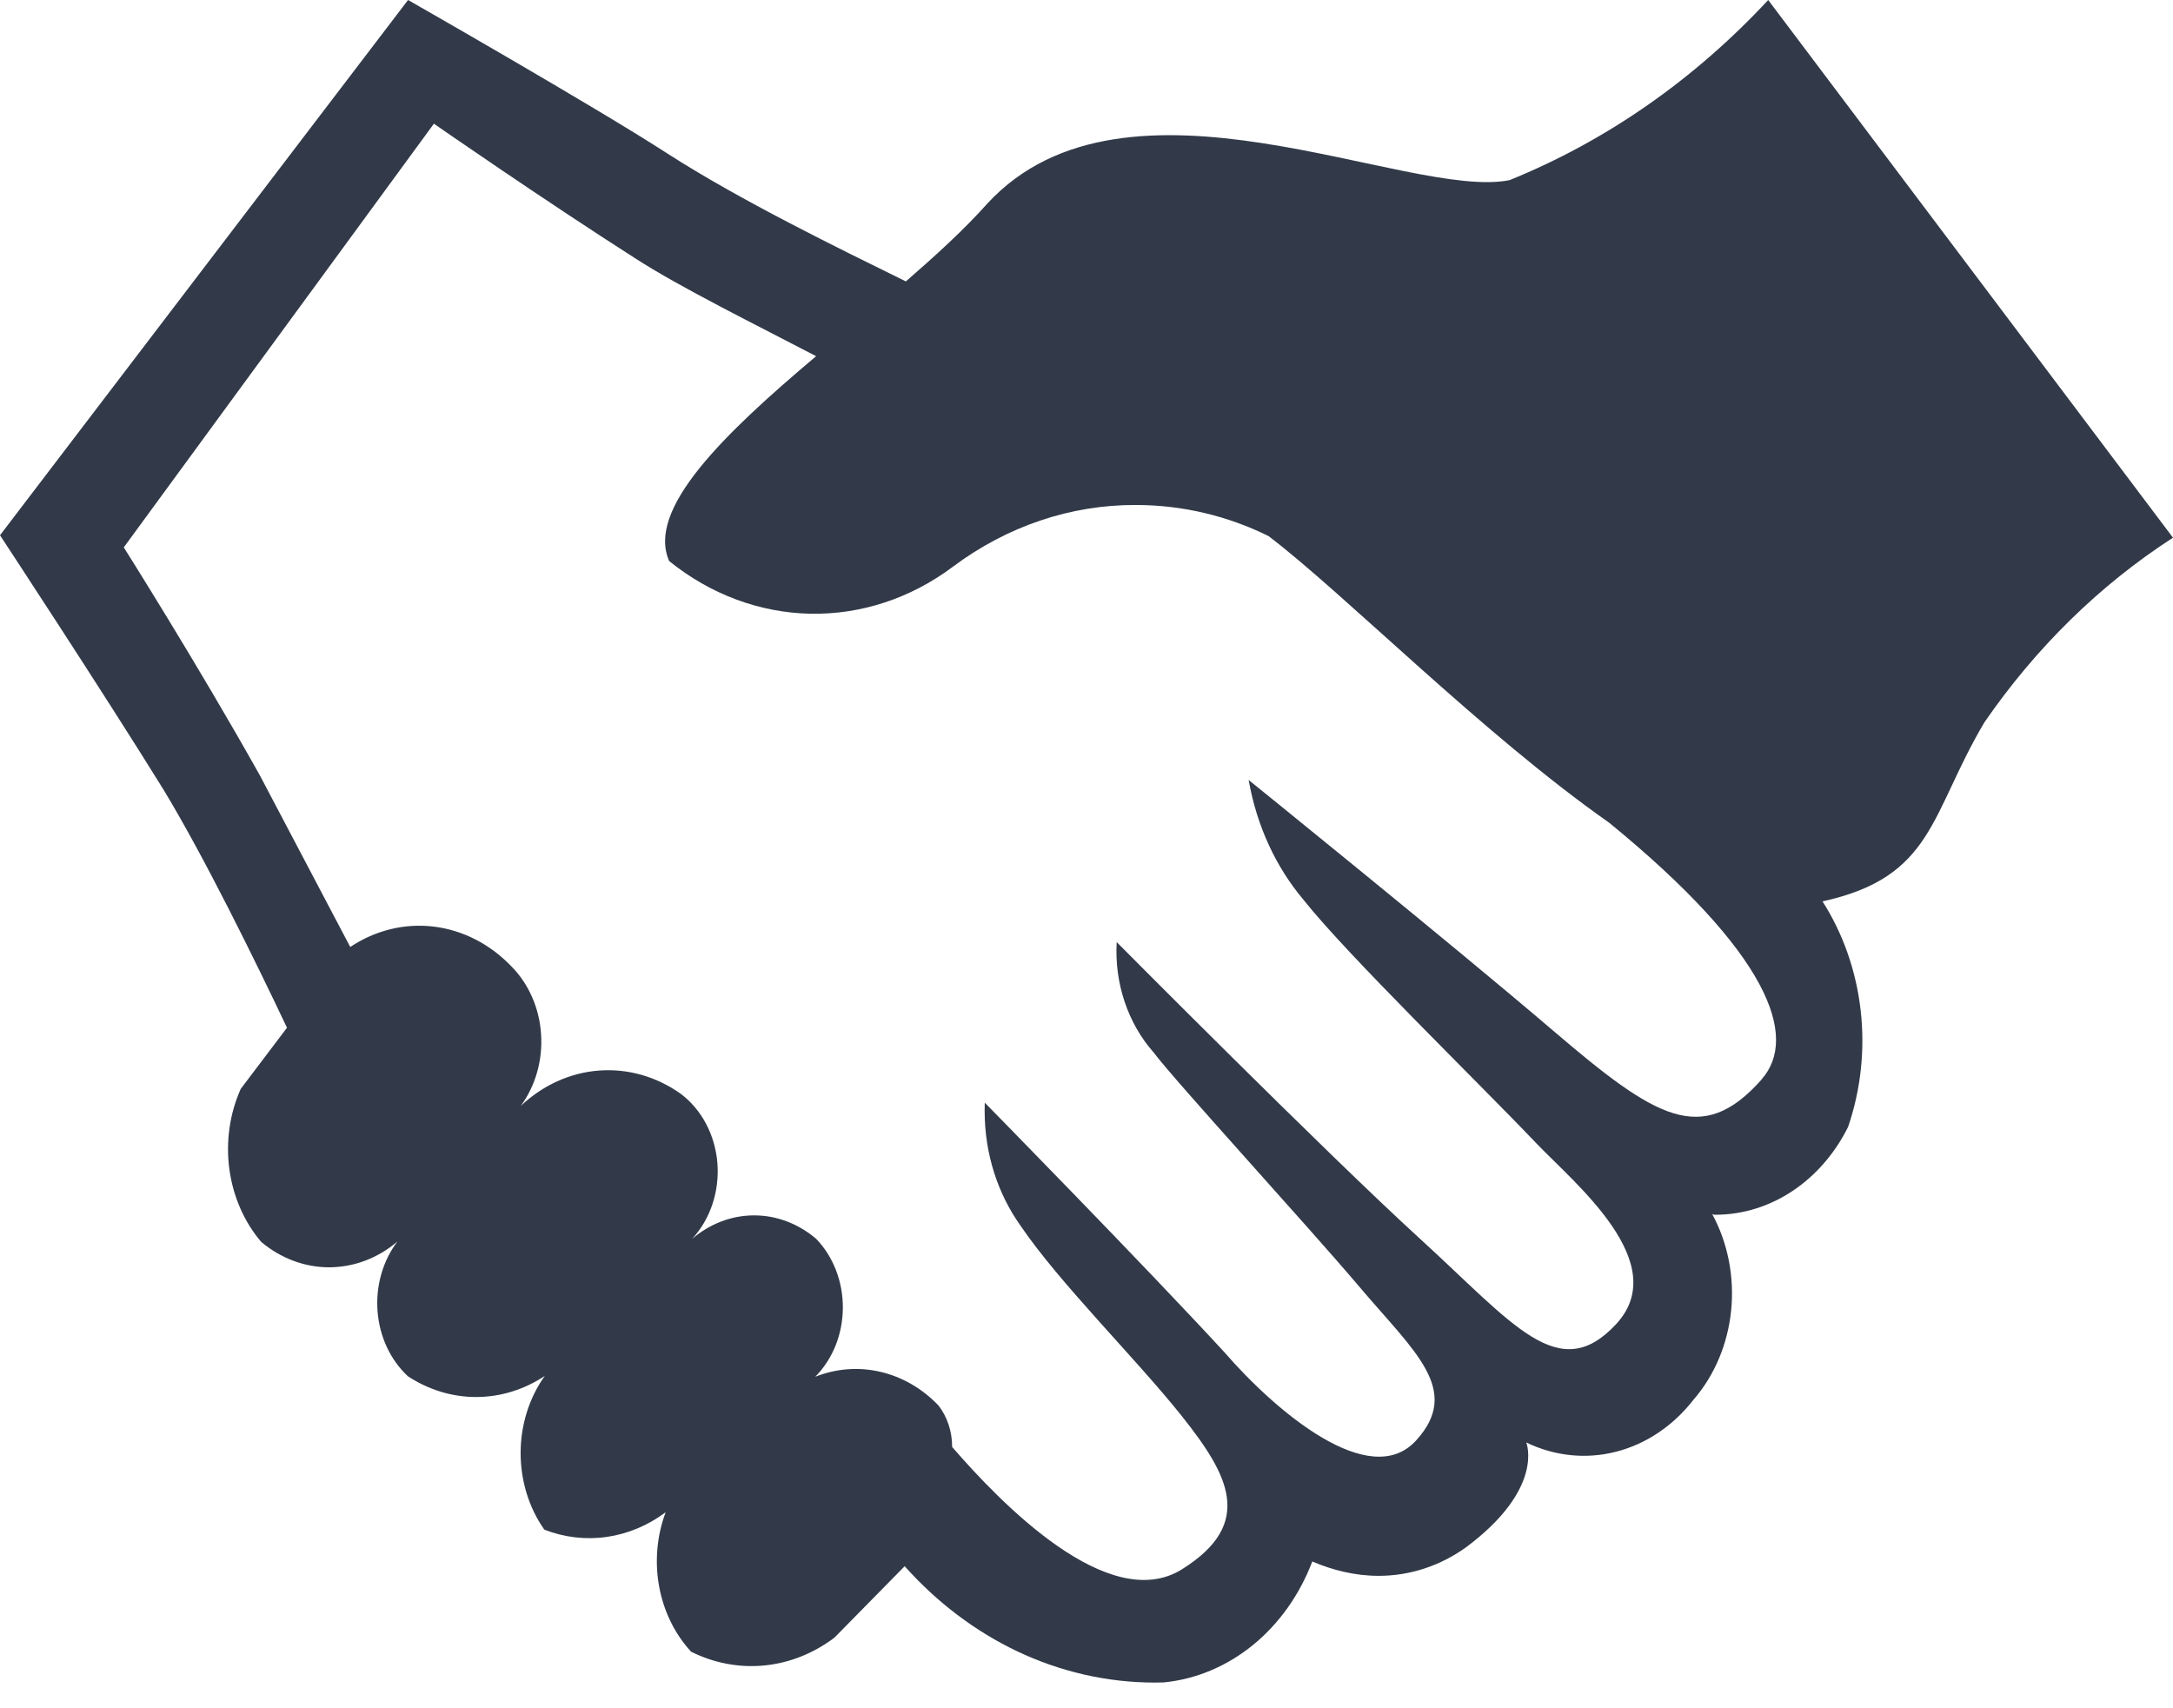
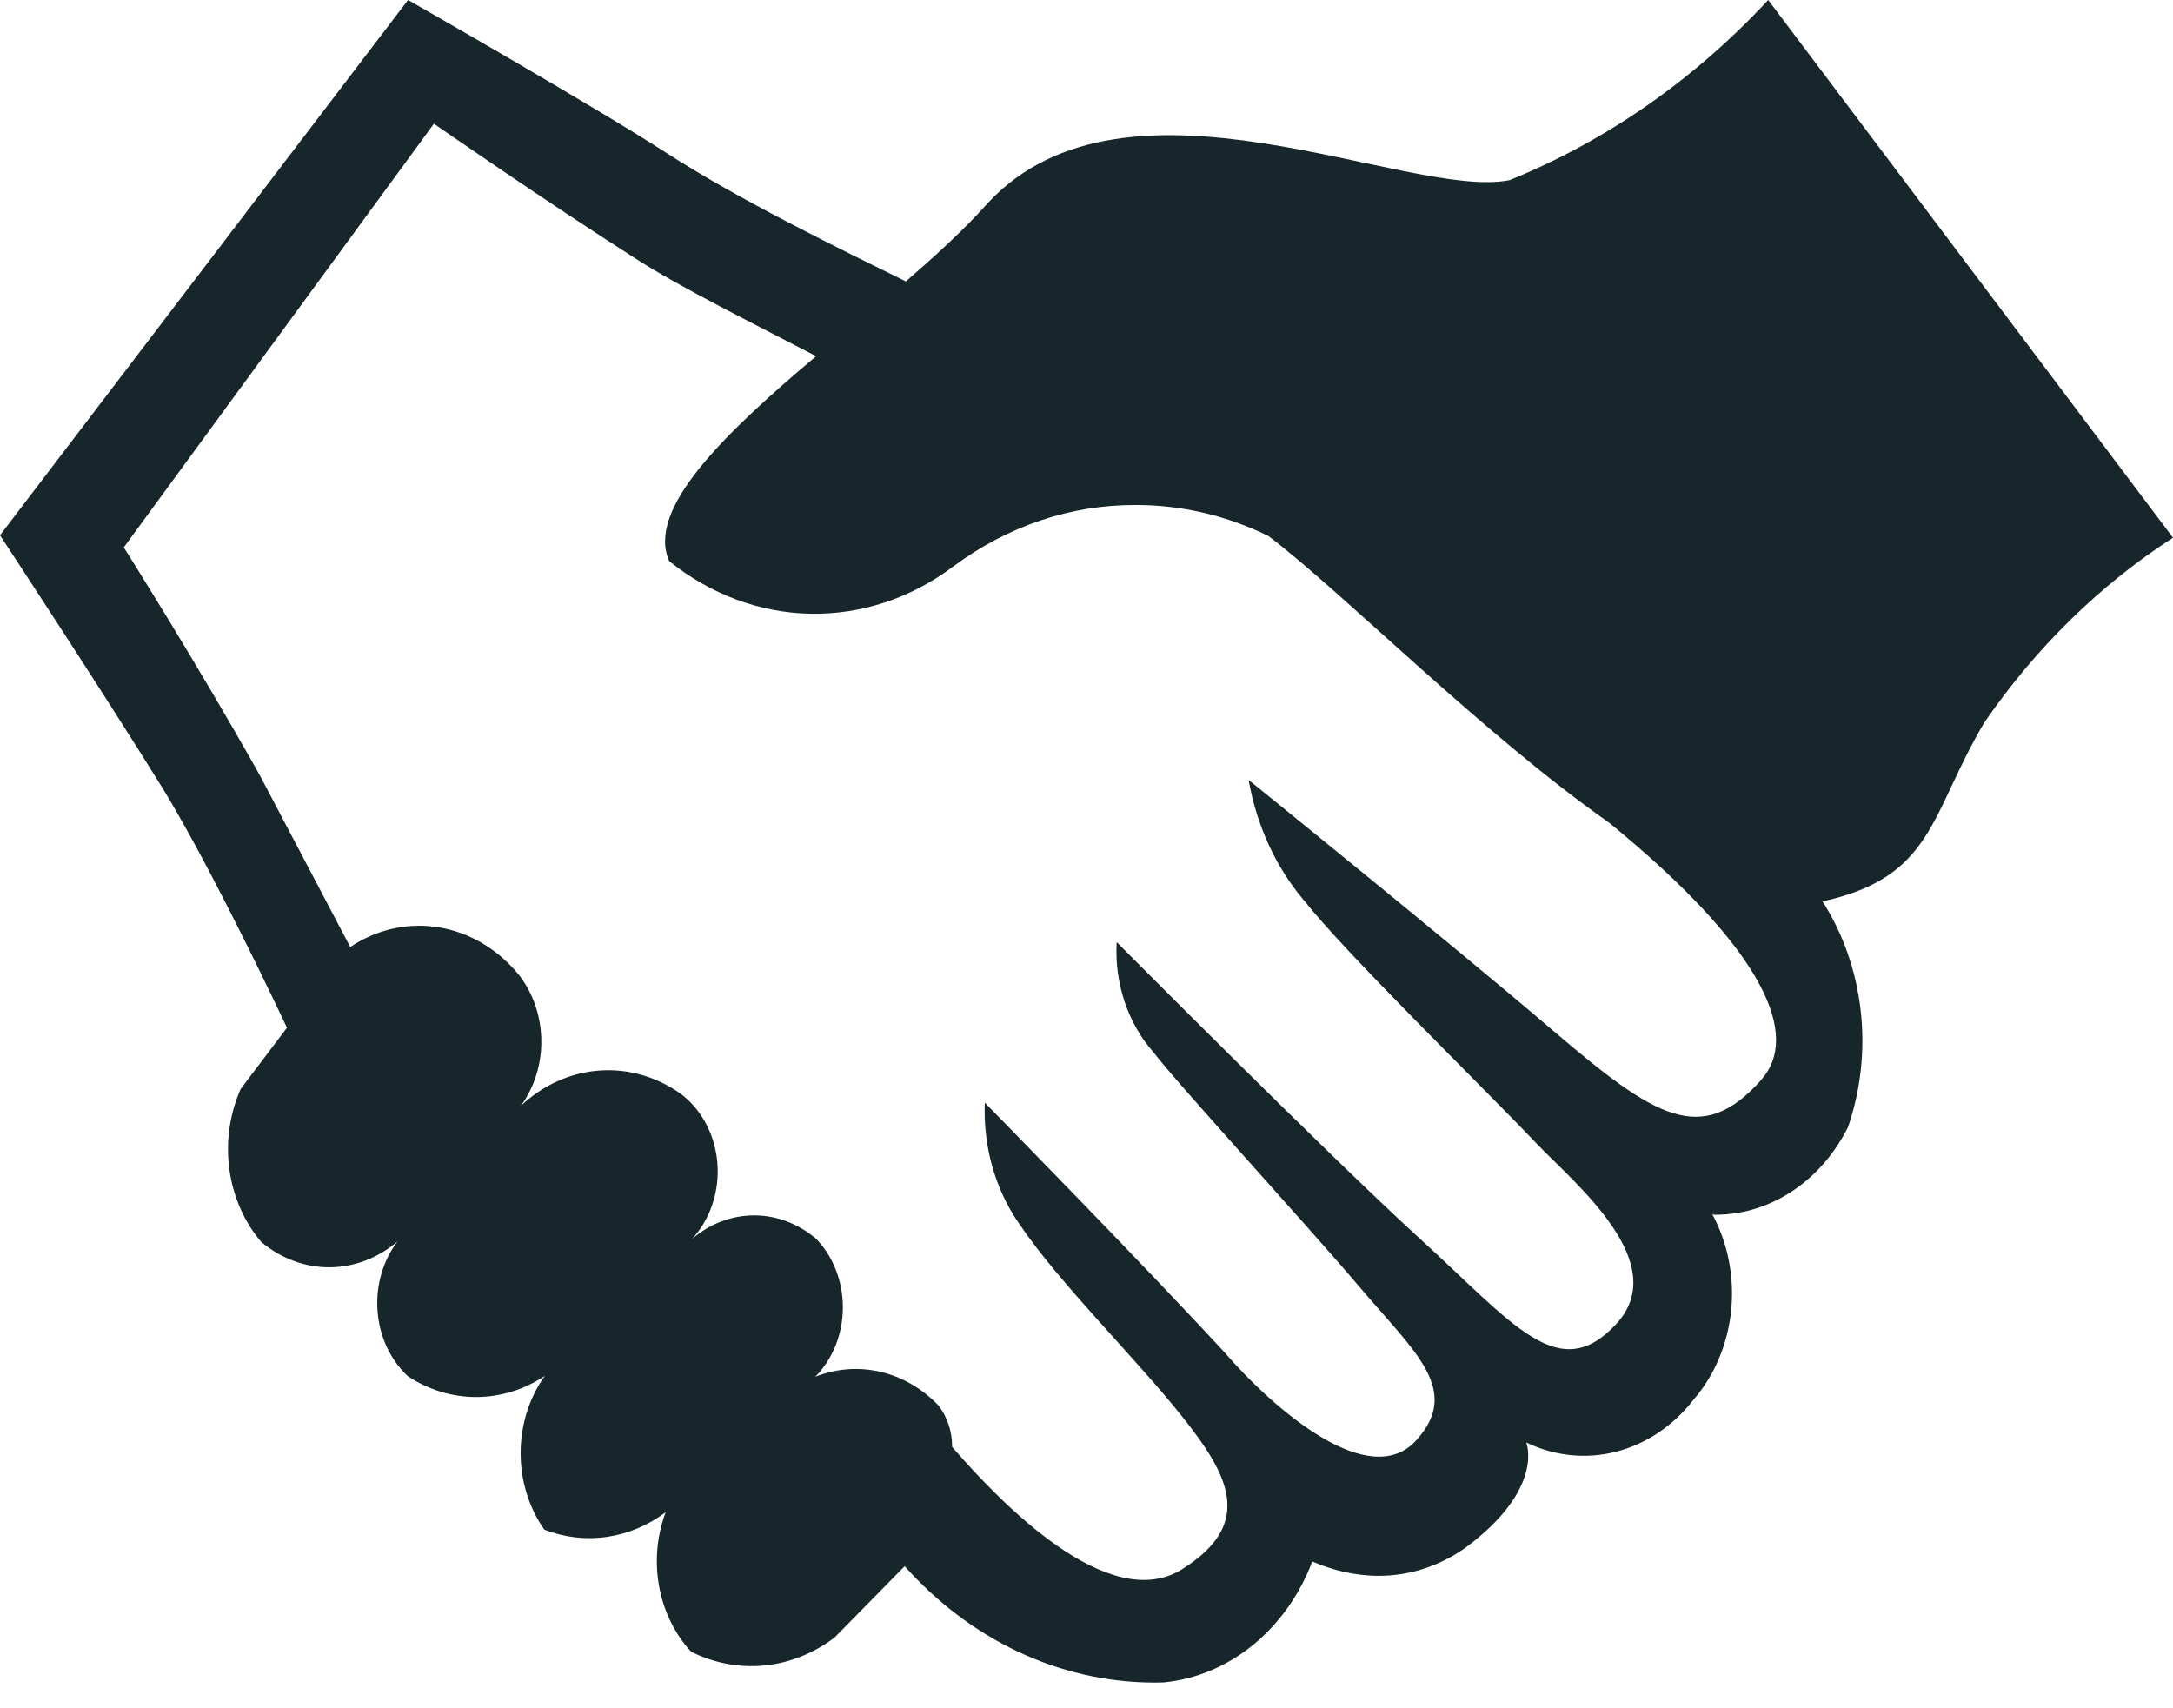
<svg xmlns="http://www.w3.org/2000/svg" width="56" height="44" viewBox="0 0 56 44" fill="none">
-   <path d="M45.568 -3.8147e-06C43.659 2.055 41.388 3.636 38.901 4.643C36.279 5.163 29.023 1.379 25.448 5.242C24.852 5.912 24.116 6.582 23.345 7.252C21.663 6.424 19.069 5.163 17.176 3.941C15.283 2.719 10.516 -3.8147e-06 10.516 -3.8147e-06L0 13.794C0 13.794 2.594 17.735 4.206 20.337C5.258 22.071 6.555 24.711 7.396 26.485L6.204 28.061C5.919 28.699 5.816 29.42 5.91 30.126C6.005 30.832 6.291 31.487 6.73 32.003C7.237 32.43 7.854 32.66 8.487 32.659C9.121 32.657 9.737 32.424 10.242 31.995C10.055 32.241 9.913 32.528 9.825 32.837C9.737 33.146 9.705 33.471 9.73 33.794C9.755 34.118 9.837 34.432 9.971 34.719C10.106 35.006 10.29 35.261 10.512 35.467C11.047 35.818 11.656 36.003 12.276 36.002C12.896 36 13.505 35.813 14.039 35.459C13.638 36.02 13.419 36.718 13.417 37.437C13.415 38.157 13.63 38.856 14.028 39.42C14.545 39.621 15.096 39.685 15.638 39.607C16.181 39.529 16.7 39.311 17.155 38.971C16.928 39.574 16.869 40.24 16.986 40.882C17.103 41.524 17.391 42.111 17.81 42.565C18.403 42.861 19.053 42.983 19.699 42.92C20.345 42.856 20.967 42.609 21.505 42.202L23.314 40.362C24.968 42.214 27.25 43.361 29.77 43.361L29.984 43.357C30.814 43.278 31.61 42.945 32.286 42.396C32.961 41.847 33.491 41.102 33.819 40.24C34.331 40.46 34.912 40.61 35.529 40.61C36.356 40.61 37.124 40.342 37.773 39.881C39.823 38.356 39.333 37.173 39.333 37.173C40.062 37.526 40.872 37.61 41.646 37.412C42.42 37.215 43.118 36.746 43.641 36.074C44.183 35.45 44.525 34.64 44.613 33.773C44.7 32.906 44.529 32.03 44.124 31.285C44.146 31.3 44.172 31.307 44.198 31.305C45.673 31.305 46.956 30.391 47.626 29.043C47.955 28.085 48.067 27.049 47.95 26.031C47.833 25.012 47.491 24.042 46.956 23.21L46.967 23.229C49.841 22.599 49.736 20.983 51.138 18.618C52.466 16.689 54.118 15.071 56 13.857L45.568 -3.8147e-06ZM45.393 27.825C43.851 29.559 42.659 28.81 40.03 26.564C37.401 24.317 32.178 20.1 32.178 20.1C32.392 21.302 32.886 22.347 33.584 23.178C34.702 24.593 38.032 27.825 39.609 29.48C40.591 30.505 43.115 32.554 41.642 34.131C40.17 35.707 39.014 34.131 36.595 31.924C34.176 29.717 28.778 24.278 28.778 24.278C28.748 24.799 28.817 25.322 28.981 25.811C29.144 26.3 29.397 26.745 29.725 27.116C30.32 27.904 33.651 31.53 35.053 33.185C36.455 34.84 37.681 35.825 36.49 37.126C35.298 38.427 32.879 36.377 31.547 34.84C29.479 32.594 25.378 28.416 25.378 28.416L25.375 28.625C25.375 29.744 25.718 30.769 26.296 31.581C27.306 33.071 29.269 35.002 30.461 36.499C31.652 37.997 32.353 39.258 30.461 40.441C28.568 41.623 25.764 38.706 24.537 37.288V37.28C24.537 36.891 24.413 36.514 24.186 36.22C23.767 35.783 23.25 35.483 22.69 35.353C22.13 35.222 21.55 35.266 21.011 35.479C21.232 35.255 21.41 34.982 21.533 34.677C21.655 34.372 21.719 34.041 21.721 33.706C21.723 33.372 21.663 33.04 21.544 32.733C21.425 32.426 21.251 32.15 21.032 31.924C20.571 31.532 20.01 31.32 19.433 31.321C18.855 31.321 18.294 31.535 17.835 31.928C18.067 31.678 18.246 31.373 18.359 31.035C18.472 30.697 18.516 30.335 18.488 29.975C18.459 29.615 18.359 29.267 18.194 28.957C18.029 28.647 17.805 28.383 17.537 28.183C16.909 27.74 16.173 27.532 15.434 27.589C14.694 27.645 13.99 27.964 13.422 28.499C13.801 27.981 13.989 27.319 13.944 26.65C13.9 25.981 13.627 25.357 13.183 24.908C12.632 24.331 11.929 23.97 11.179 23.879C10.43 23.788 9.675 23.972 9.026 24.404L6.695 19.978C5.083 17.101 3.19 14.106 3.19 14.106L11.182 3.188C11.182 3.188 14.021 5.159 16.37 6.657C17.526 7.406 19.524 8.391 21.032 9.179C18.648 11.189 16.65 13.12 17.246 14.46C18.308 15.317 19.577 15.79 20.884 15.816C22.191 15.841 23.474 15.418 24.561 14.602C25.956 13.56 27.594 13.007 29.269 13.014C30.485 13.014 31.642 13.298 32.69 13.814C34.632 15.288 38.207 18.914 41.467 21.2C45.568 24.55 46.375 26.717 45.393 27.821V27.825Z" fill="#323A49" />
+   <path d="M45.568 -3.8147e-06C43.659 2.055 41.388 3.636 38.901 4.643C36.279 5.163 29.023 1.379 25.448 5.242C24.852 5.912 24.116 6.582 23.345 7.252C21.663 6.424 19.069 5.163 17.176 3.941C15.283 2.719 10.516 -3.8147e-06 10.516 -3.8147e-06L0 13.794C0 13.794 2.594 17.735 4.206 20.337C5.258 22.071 6.555 24.711 7.396 26.485L6.204 28.061C5.919 28.699 5.816 29.42 5.91 30.126C6.005 30.832 6.291 31.487 6.73 32.003C7.237 32.43 7.854 32.66 8.487 32.659C9.121 32.657 9.737 32.424 10.242 31.995C10.055 32.241 9.913 32.528 9.825 32.837C9.737 33.146 9.705 33.471 9.73 33.794C9.755 34.118 9.837 34.432 9.971 34.719C10.106 35.006 10.29 35.261 10.512 35.467C11.047 35.818 11.656 36.003 12.276 36.002C12.896 36 13.505 35.813 14.039 35.459C13.638 36.02 13.419 36.718 13.417 37.437C13.415 38.157 13.63 38.856 14.028 39.42C14.545 39.621 15.096 39.685 15.638 39.607C16.181 39.529 16.7 39.311 17.155 38.971C16.928 39.574 16.869 40.24 16.986 40.882C17.103 41.524 17.391 42.111 17.81 42.565C18.403 42.861 19.053 42.983 19.699 42.92C20.345 42.856 20.967 42.609 21.505 42.202L23.314 40.362C24.968 42.214 27.25 43.361 29.77 43.361L29.984 43.357C30.814 43.278 31.61 42.945 32.286 42.396C32.961 41.847 33.491 41.102 33.819 40.24C34.331 40.46 34.912 40.61 35.529 40.61C36.356 40.61 37.124 40.342 37.773 39.881C39.823 38.356 39.333 37.173 39.333 37.173C40.062 37.526 40.872 37.61 41.646 37.412C42.42 37.215 43.118 36.746 43.641 36.074C44.183 35.45 44.525 34.64 44.613 33.773C44.7 32.906 44.529 32.03 44.124 31.285C44.146 31.3 44.172 31.307 44.198 31.305C45.673 31.305 46.956 30.391 47.626 29.043C47.955 28.085 48.067 27.049 47.95 26.031C47.833 25.012 47.491 24.042 46.956 23.21L46.967 23.229C49.841 22.599 49.736 20.983 51.138 18.618C52.466 16.689 54.118 15.071 56 13.857L45.568 -3.8147e-06ZM45.393 27.825C43.851 29.559 42.659 28.81 40.03 26.564C37.401 24.317 32.178 20.1 32.178 20.1C32.392 21.302 32.886 22.347 33.584 23.178C34.702 24.593 38.032 27.825 39.609 29.48C40.591 30.505 43.115 32.554 41.642 34.131C40.17 35.707 39.014 34.131 36.595 31.924C34.176 29.717 28.778 24.278 28.778 24.278C28.748 24.799 28.817 25.322 28.981 25.811C29.144 26.3 29.397 26.745 29.725 27.116C30.32 27.904 33.651 31.53 35.053 33.185C36.455 34.84 37.681 35.825 36.49 37.126C35.298 38.427 32.879 36.377 31.547 34.84C29.479 32.594 25.378 28.416 25.378 28.416L25.375 28.625C25.375 29.744 25.718 30.769 26.296 31.581C27.306 33.071 29.269 35.002 30.461 36.499C31.652 37.997 32.353 39.258 30.461 40.441C28.568 41.623 25.764 38.706 24.537 37.288V37.28C24.537 36.891 24.413 36.514 24.186 36.22C23.767 35.783 23.25 35.483 22.69 35.353C22.13 35.222 21.55 35.266 21.011 35.479C21.232 35.255 21.41 34.982 21.533 34.677C21.655 34.372 21.719 34.041 21.721 33.706C21.723 33.372 21.663 33.04 21.544 32.733C21.425 32.426 21.251 32.15 21.032 31.924C20.571 31.532 20.01 31.32 19.433 31.321C18.855 31.321 18.294 31.535 17.835 31.928C18.067 31.678 18.246 31.373 18.359 31.035C18.472 30.697 18.516 30.335 18.488 29.975C18.459 29.615 18.359 29.267 18.194 28.957C18.029 28.647 17.805 28.383 17.537 28.183C16.909 27.74 16.173 27.532 15.434 27.589C14.694 27.645 13.99 27.964 13.422 28.499C13.801 27.981 13.989 27.319 13.944 26.65C13.9 25.981 13.627 25.357 13.183 24.908C12.632 24.331 11.929 23.97 11.179 23.879C10.43 23.788 9.675 23.972 9.026 24.404L6.695 19.978C5.083 17.101 3.19 14.106 3.19 14.106L11.182 3.188C11.182 3.188 14.021 5.159 16.37 6.657C17.526 7.406 19.524 8.391 21.032 9.179C18.648 11.189 16.65 13.12 17.246 14.46C18.308 15.317 19.577 15.79 20.884 15.816C22.191 15.841 23.474 15.418 24.561 14.602C25.956 13.56 27.594 13.007 29.269 13.014C30.485 13.014 31.642 13.298 32.69 13.814C34.632 15.288 38.207 18.914 41.467 21.2C45.568 24.55 46.375 26.717 45.393 27.821V27.825Z" fill="#17262B" />
</svg>
